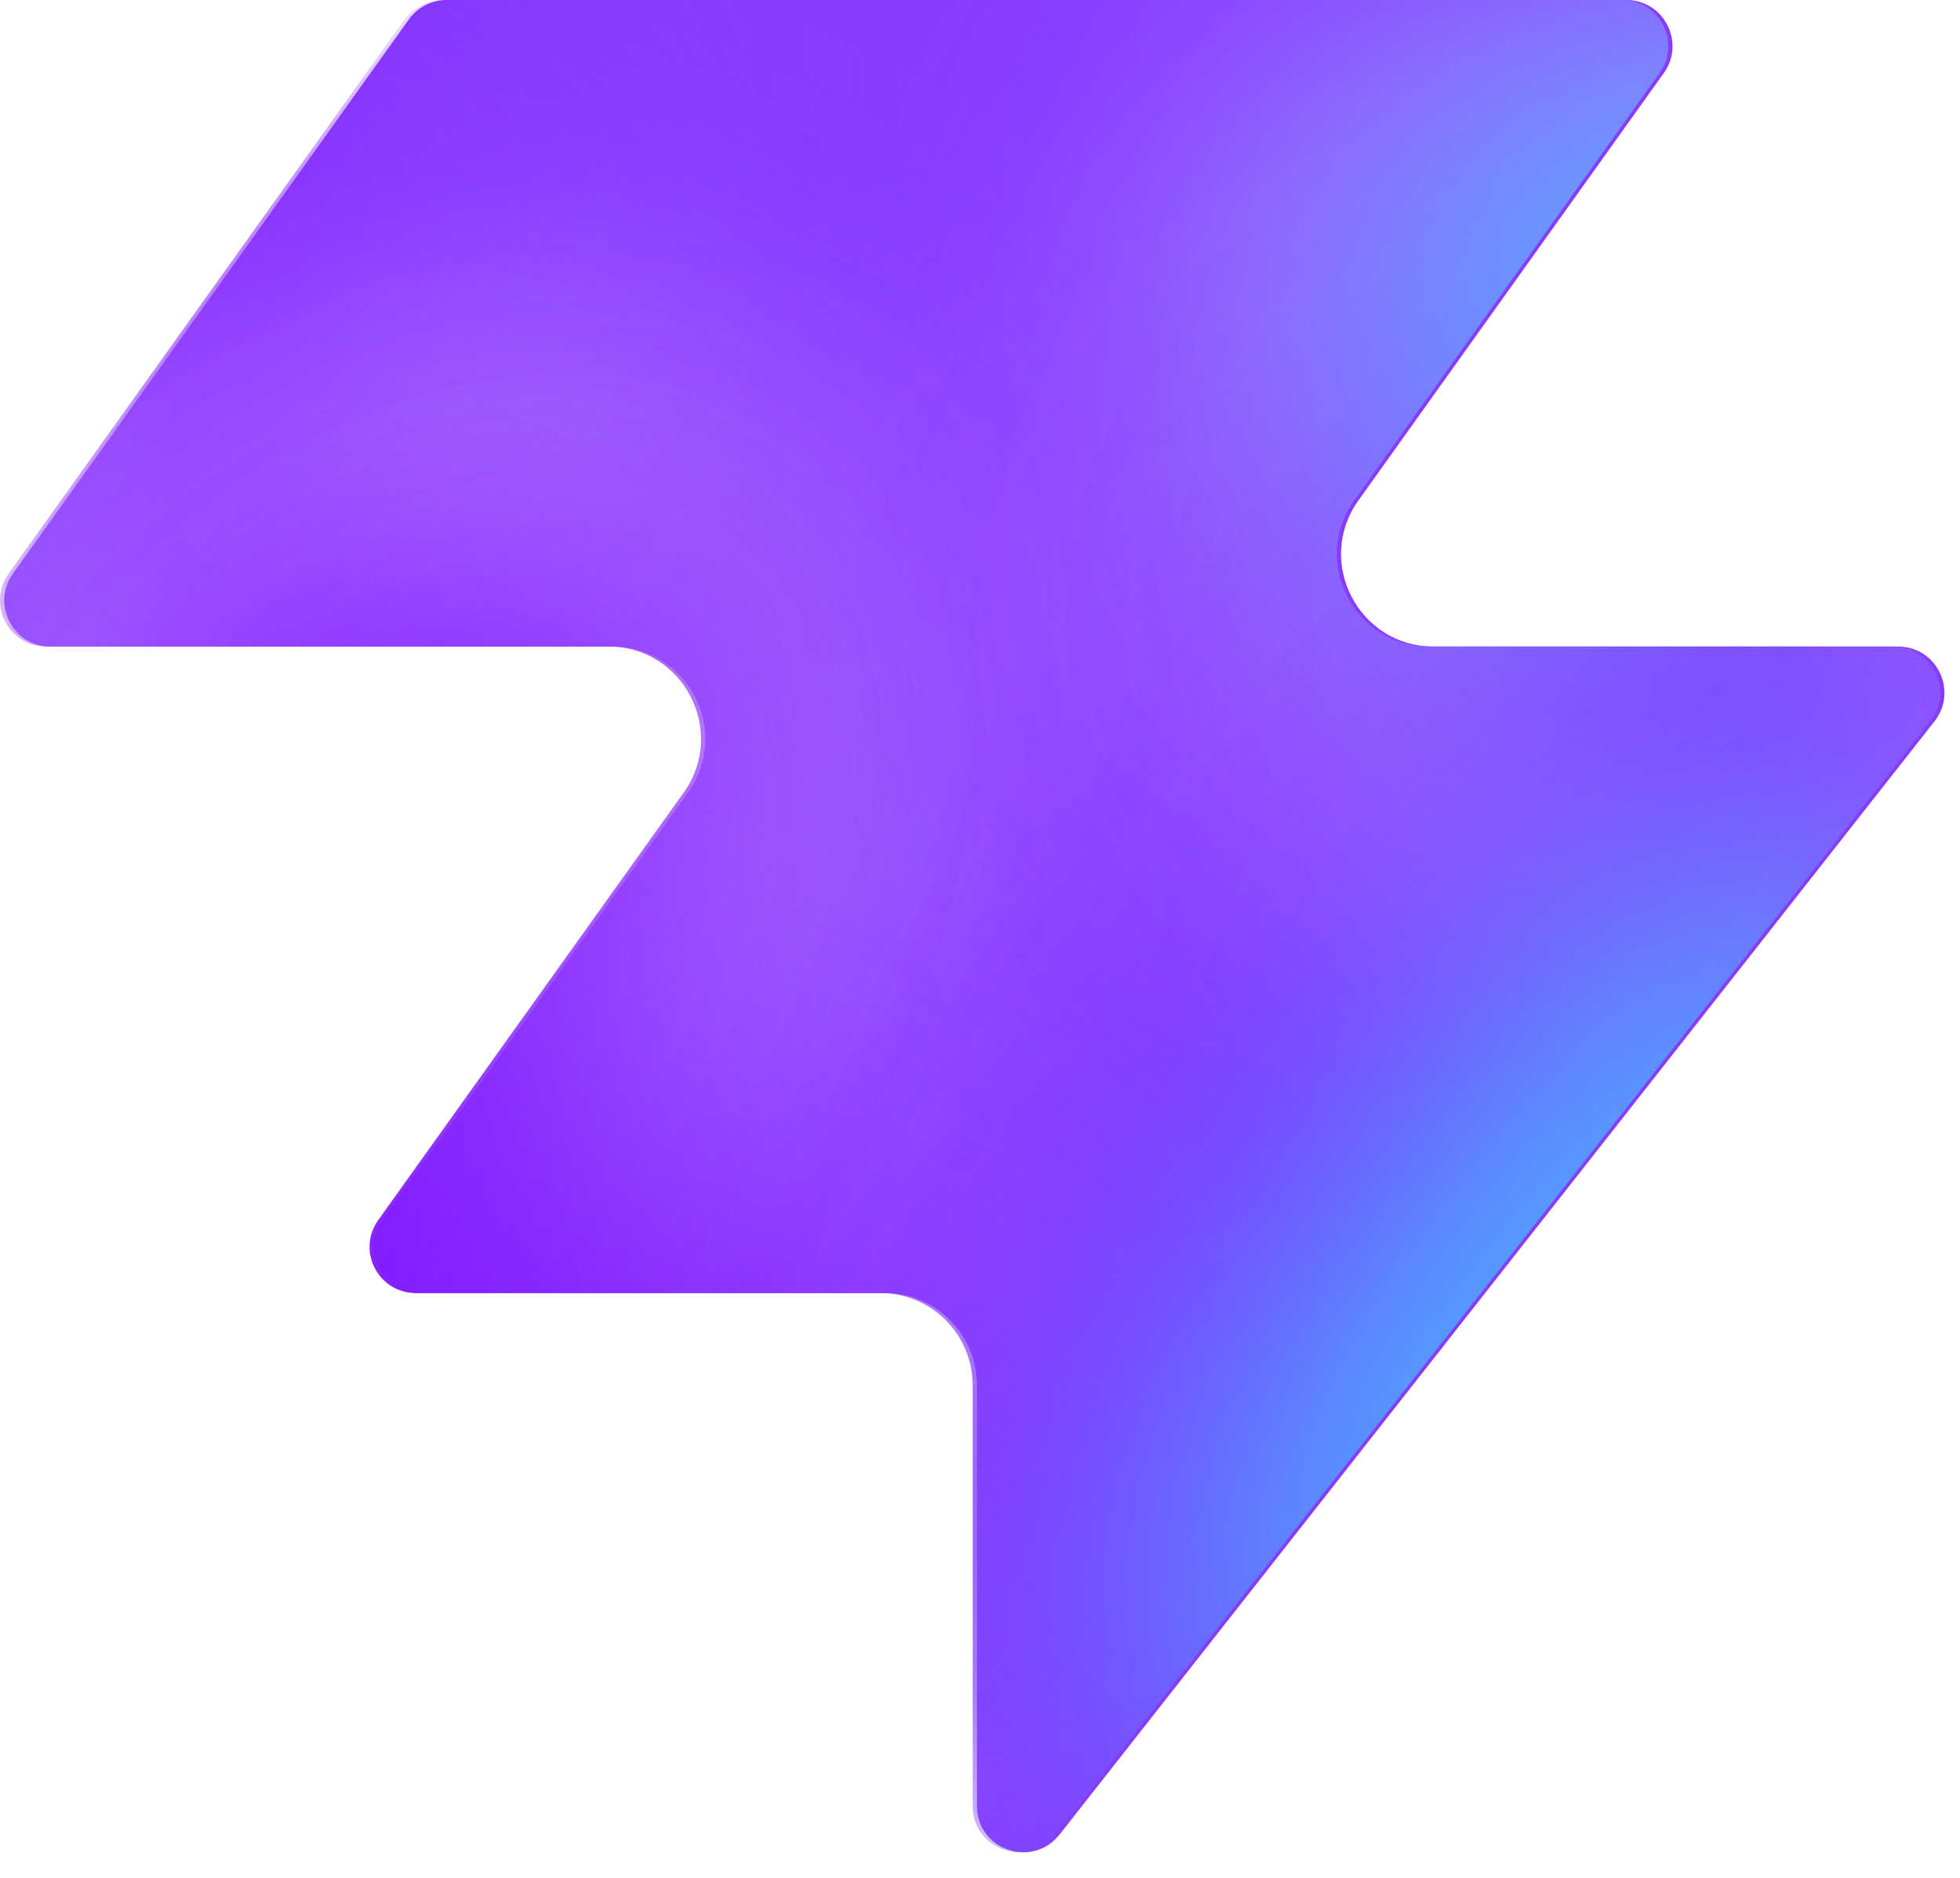
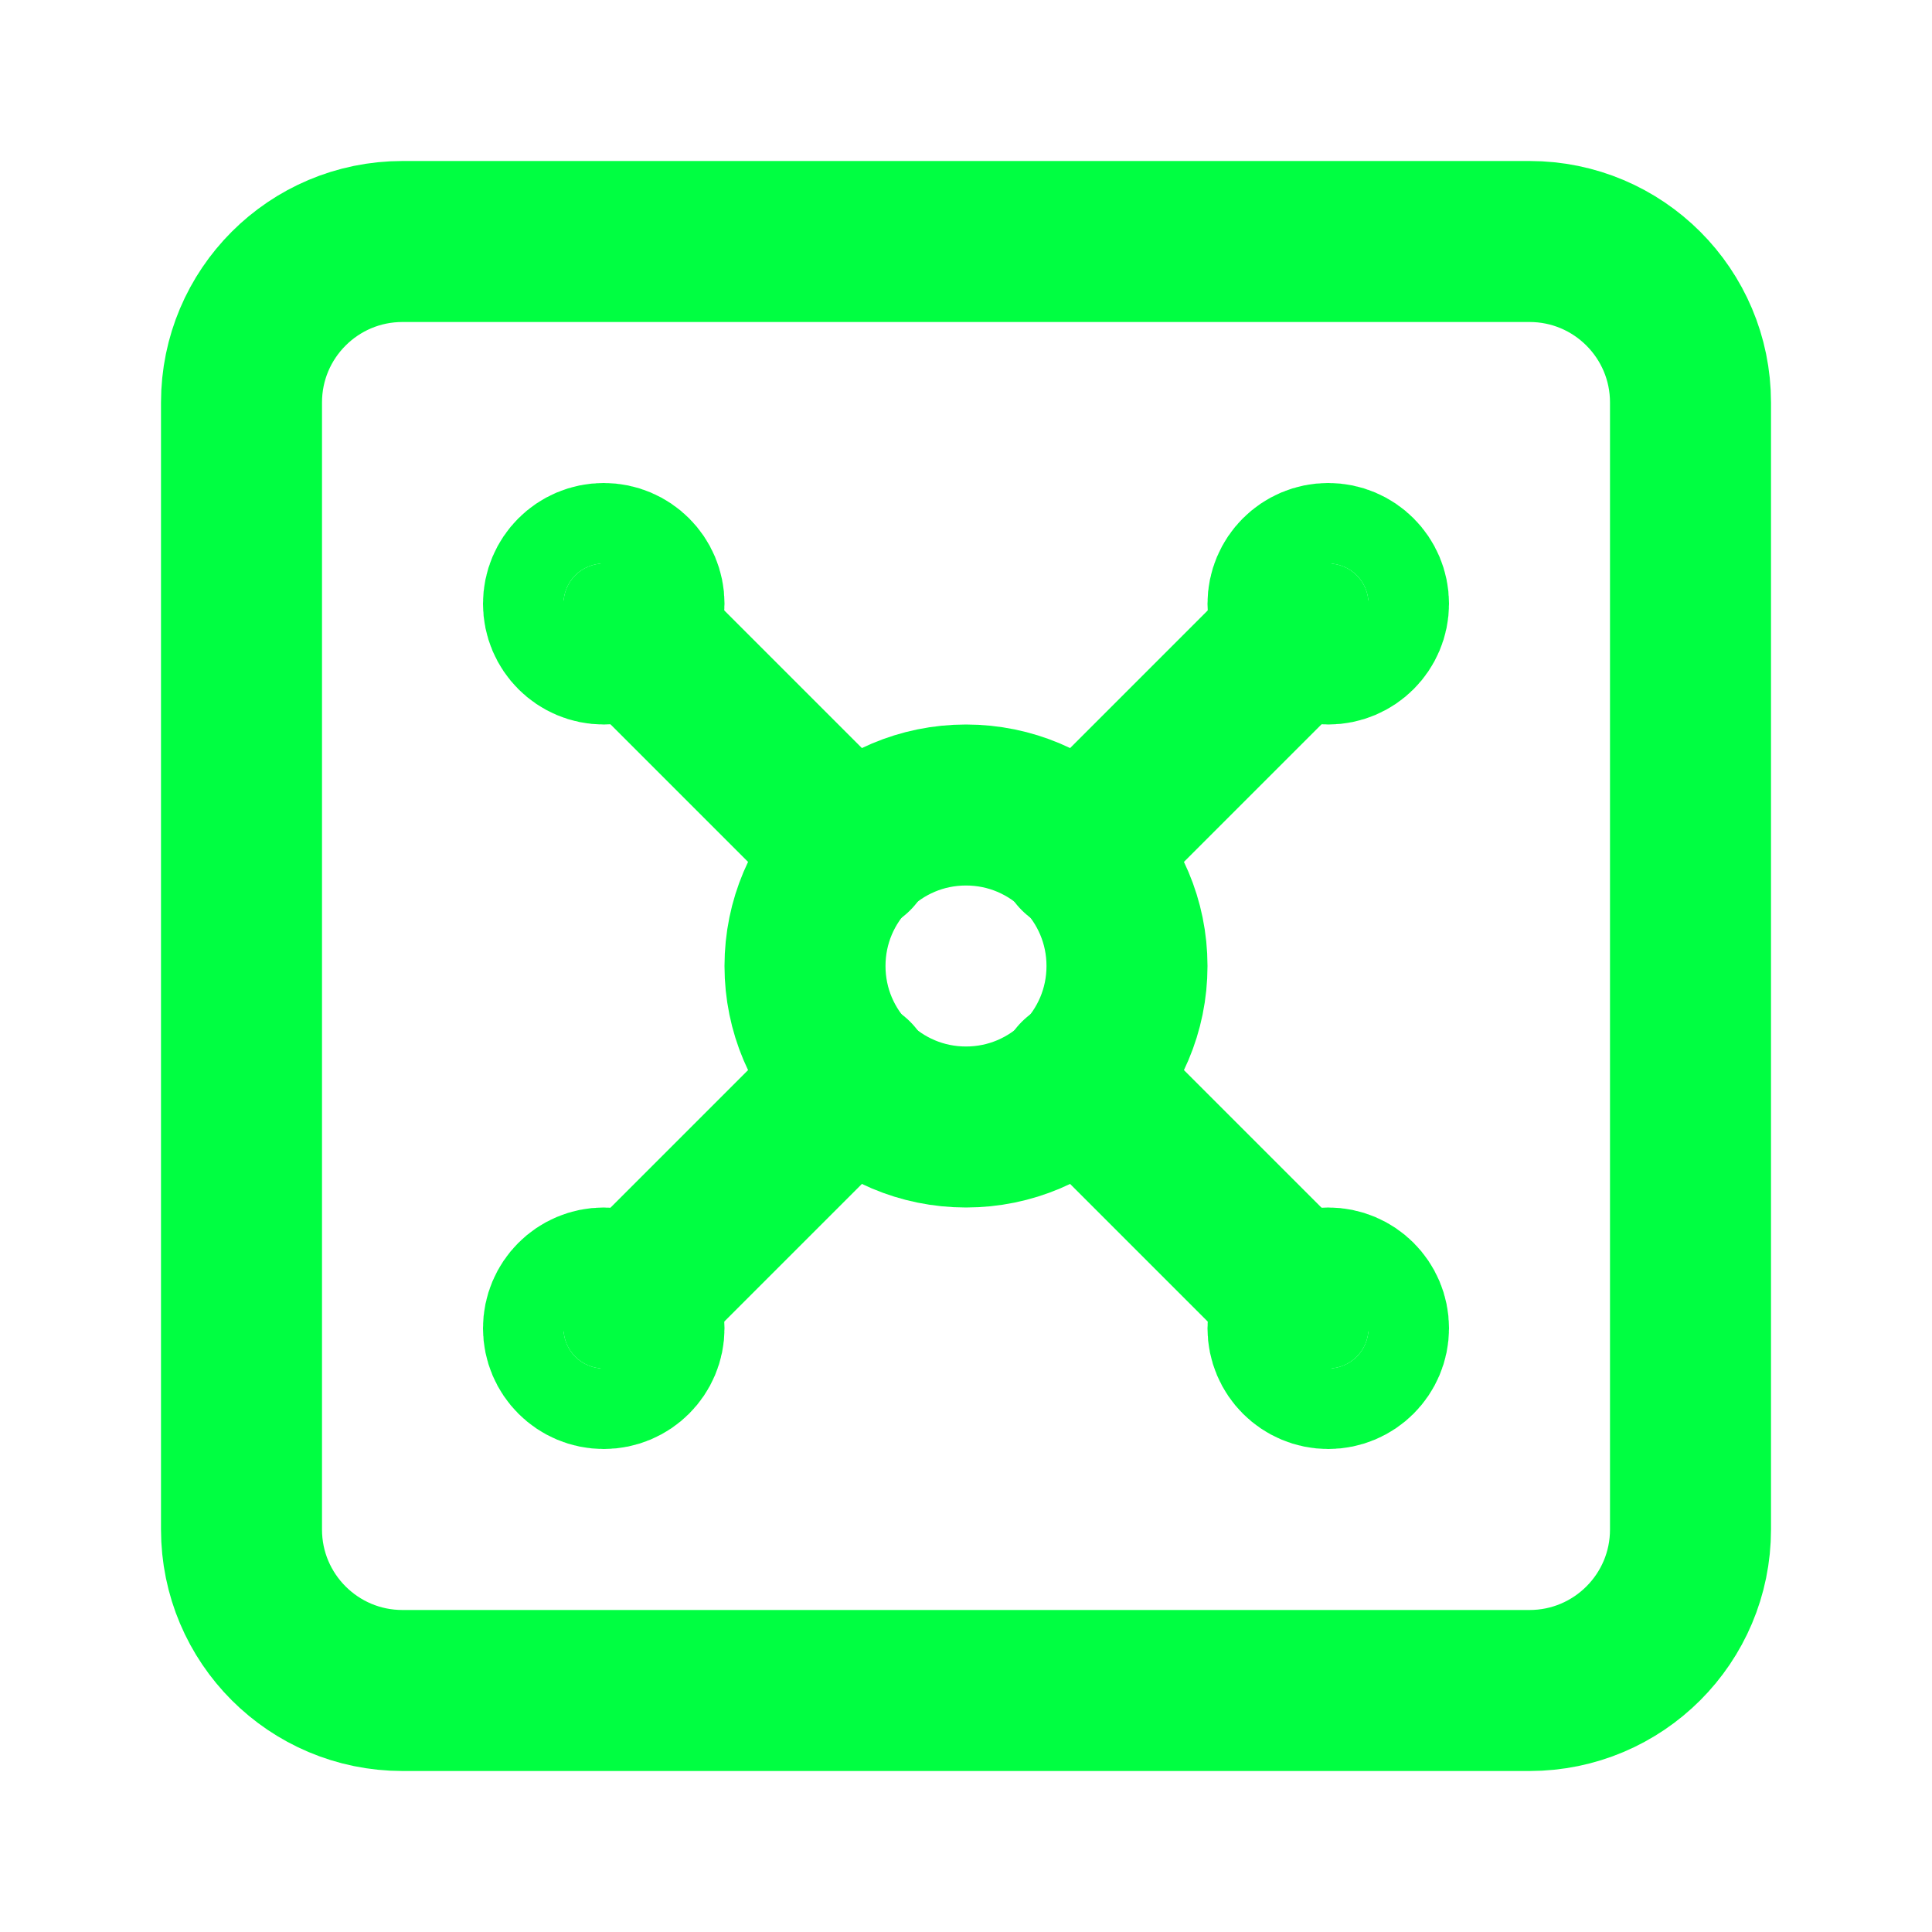
- <svg xmlns="http://www.w3.org/2000/svg" width="48" height="46" fill="none" viewBox="0 0 48 46">
-   <path fill="#863bff" d="M25.946 44.938c-.664.845-2.021.375-2.021-.698V33.937a2.26 2.26 0 0 0-2.262-2.262H10.287c-.92 0-1.456-1.04-.92-1.788l7.48-10.471c1.07-1.497 0-3.578-1.842-3.578H1.237c-.92 0-1.456-1.04-.92-1.788L10.013.474c.214-.297.556-.474.92-.474h28.894c.92 0 1.456 1.04.92 1.788l-7.48 10.471c-1.07 1.498 0 3.579 1.842 3.579h11.377c.943 0 1.473 1.088.89 1.83L25.947 44.94z" style="fill:#863bff;fill:color(display-p3 .525 .23 1);fill-opacity:1" />
-   <mask id="a" width="48" height="46" x="0" y="0" maskUnits="userSpaceOnUse" style="mask-type:alpha">
-     <path fill="#000" d="M25.842 44.938c-.664.844-2.021.375-2.021-.698V33.937a2.26 2.26 0 0 0-2.262-2.262H10.183c-.92 0-1.456-1.04-.92-1.788l7.48-10.471c1.07-1.498 0-3.579-1.842-3.579H1.133c-.92 0-1.456-1.04-.92-1.787L9.91.473c.214-.297.556-.474.92-.474h28.894c.92 0 1.456 1.04.92 1.788l-7.48 10.471c-1.07 1.498 0 3.578 1.842 3.578h11.377c.943 0 1.473 1.088.89 1.832L25.843 44.94z" style="fill:#000;fill-opacity:1" />
-   </mask>
-   <g mask="url(#a)">
-     <g filter="url(#b)">
-       <ellipse cx="5.508" cy="14.704" fill="#ede6ff" rx="5.508" ry="14.704" style="fill:#ede6ff;fill:color(display-p3 .927 .903 1);fill-opacity:1" transform="matrix(.00324 1 1 -.00324 -4.47 31.516)" />
-     </g>
-     <g filter="url(#c)">
-       <ellipse cx="10.399" cy="29.851" fill="#ede6ff" rx="10.399" ry="29.851" style="fill:#ede6ff;fill:color(display-p3 .927 .903 1);fill-opacity:1" transform="matrix(.00324 1 1 -.00324 -39.328 7.883)" />
-     </g>
-     <g filter="url(#d)">
-       <ellipse cx="5.508" cy="30.487" fill="#7e14ff" rx="5.508" ry="30.487" style="fill:#7e14ff;fill:color(display-p3 .492 .077 1);fill-opacity:1" transform="rotate(89.814 -25.913 -14.639)scale(1 -1)" />
-     </g>
-     <g filter="url(#e)">
-       <ellipse cx="5.508" cy="30.599" fill="#7e14ff" rx="5.508" ry="30.599" style="fill:#7e14ff;fill:color(display-p3 .492 .077 1);fill-opacity:1" transform="rotate(89.814 -32.644 -3.334)scale(1 -1)" />
-     </g>
-     <g filter="url(#f)">
-       <ellipse cx="5.508" cy="30.599" fill="#7e14ff" rx="5.508" ry="30.599" style="fill:#7e14ff;fill:color(display-p3 .492 .077 1);fill-opacity:1" transform="matrix(.00324 1 1 -.00324 -34.34 30.47)" />
-     </g>
-     <g filter="url(#g)">
-       <ellipse cx="14.072" cy="22.078" fill="#ede6ff" rx="14.072" ry="22.078" style="fill:#ede6ff;fill:color(display-p3 .927 .903 1);fill-opacity:1" transform="rotate(93.35 24.506 48.493)scale(-1 1)" />
-     </g>
-     <g filter="url(#h)">
-       <ellipse cx="3.47" cy="21.501" fill="#7e14ff" rx="3.47" ry="21.501" style="fill:#7e14ff;fill:color(display-p3 .492 .077 1);fill-opacity:1" transform="rotate(89.009 28.708 47.59)scale(-1 1)" />
-     </g>
-     <g filter="url(#i)">
-       <ellipse cx="3.47" cy="21.501" fill="#7e14ff" rx="3.47" ry="21.501" style="fill:#7e14ff;fill:color(display-p3 .492 .077 1);fill-opacity:1" transform="rotate(89.009 28.708 47.59)scale(-1 1)" />
-     </g>
-     <g filter="url(#j)">
-       <ellipse cx=".387" cy="8.972" fill="#7e14ff" rx="4.407" ry="29.108" style="fill:#7e14ff;fill:color(display-p3 .492 .077 1);fill-opacity:1" transform="rotate(39.51 .387 8.972)" />
-     </g>
-     <g filter="url(#k)">
-       <ellipse cx="47.523" cy="-6.092" fill="#7e14ff" rx="4.407" ry="29.108" style="fill:#7e14ff;fill:color(display-p3 .492 .077 1);fill-opacity:1" transform="rotate(37.892 47.523 -6.092)" />
-     </g>
-     <g filter="url(#l)">
-       <ellipse cx="41.412" cy="6.333" fill="#47bfff" rx="5.971" ry="9.665" style="fill:#47bfff;fill:color(display-p3 .28 .748 1);fill-opacity:1" transform="rotate(37.892 41.412 6.333)" />
-     </g>
-     <g filter="url(#m)">
-       <ellipse cx="-1.879" cy="38.332" fill="#7e14ff" rx="4.407" ry="29.108" style="fill:#7e14ff;fill:color(display-p3 .492 .077 1);fill-opacity:1" transform="rotate(37.892 -1.88 38.332)" />
-     </g>
-     <g filter="url(#n)">
-       <ellipse cx="-1.879" cy="38.332" fill="#7e14ff" rx="4.407" ry="29.108" style="fill:#7e14ff;fill:color(display-p3 .492 .077 1);fill-opacity:1" transform="rotate(37.892 -1.88 38.332)" />
-     </g>
-     <g filter="url(#o)">
-       <ellipse cx="35.651" cy="29.907" fill="#7e14ff" rx="4.407" ry="29.108" style="fill:#7e14ff;fill:color(display-p3 .492 .077 1);fill-opacity:1" transform="rotate(37.892 35.651 29.907)" />
-     </g>
-     <g filter="url(#p)">
-       <ellipse cx="38.418" cy="32.4" fill="#47bfff" rx="5.971" ry="15.297" style="fill:#47bfff;fill:color(display-p3 .28 .748 1);fill-opacity:1" transform="rotate(37.892 38.418 32.4)" />
-     </g>
-   </g>
-   <defs>
-     <filter id="b" width="60.045" height="41.654" x="-19.77" y="16.149" color-interpolation-filters="sRGB" filterUnits="userSpaceOnUse">
-       <feFlood flood-opacity="0" result="BackgroundImageFix" />
-       <feBlend in="SourceGraphic" in2="BackgroundImageFix" result="shape" />
-       <feGaussianBlur result="effect1_foregroundBlur_2002_17158" stdDeviation="7.659" />
-     </filter>
-     <filter id="c" width="90.34" height="51.437" x="-54.613" y="-7.533" color-interpolation-filters="sRGB" filterUnits="userSpaceOnUse">
-       <feFlood flood-opacity="0" result="BackgroundImageFix" />
-       <feBlend in="SourceGraphic" in2="BackgroundImageFix" result="shape" />
-       <feGaussianBlur result="effect1_foregroundBlur_2002_17158" stdDeviation="7.659" />
-     </filter>
-     <filter id="d" width="79.355" height="29.4" x="-49.64" y="2.03" color-interpolation-filters="sRGB" filterUnits="userSpaceOnUse">
-       <feFlood flood-opacity="0" result="BackgroundImageFix" />
-       <feBlend in="SourceGraphic" in2="BackgroundImageFix" result="shape" />
-       <feGaussianBlur result="effect1_foregroundBlur_2002_17158" stdDeviation="4.596" />
-     </filter>
-     <filter id="e" width="79.579" height="29.4" x="-45.045" y="20.029" color-interpolation-filters="sRGB" filterUnits="userSpaceOnUse">
-       <feFlood flood-opacity="0" result="BackgroundImageFix" />
-       <feBlend in="SourceGraphic" in2="BackgroundImageFix" result="shape" />
-       <feGaussianBlur result="effect1_foregroundBlur_2002_17158" stdDeviation="4.596" />
-     </filter>
-     <filter id="f" width="79.579" height="29.4" x="-43.513" y="21.178" color-interpolation-filters="sRGB" filterUnits="userSpaceOnUse">
-       <feFlood flood-opacity="0" result="BackgroundImageFix" />
-       <feBlend in="SourceGraphic" in2="BackgroundImageFix" result="shape" />
-       <feGaussianBlur result="effect1_foregroundBlur_2002_17158" stdDeviation="4.596" />
-     </filter>
-     <filter id="g" width="74.749" height="58.852" x="15.756" y="-17.901" color-interpolation-filters="sRGB" filterUnits="userSpaceOnUse">
-       <feFlood flood-opacity="0" result="BackgroundImageFix" />
-       <feBlend in="SourceGraphic" in2="BackgroundImageFix" result="shape" />
-       <feGaussianBlur result="effect1_foregroundBlur_2002_17158" stdDeviation="7.659" />
-     </filter>
-     <filter id="h" width="61.377" height="25.362" x="23.548" y="2.284" color-interpolation-filters="sRGB" filterUnits="userSpaceOnUse">
-       <feFlood flood-opacity="0" result="BackgroundImageFix" />
-       <feBlend in="SourceGraphic" in2="BackgroundImageFix" result="shape" />
-       <feGaussianBlur result="effect1_foregroundBlur_2002_17158" stdDeviation="4.596" />
-     </filter>
-     <filter id="i" width="61.377" height="25.362" x="23.548" y="2.284" color-interpolation-filters="sRGB" filterUnits="userSpaceOnUse">
-       <feFlood flood-opacity="0" result="BackgroundImageFix" />
-       <feBlend in="SourceGraphic" in2="BackgroundImageFix" result="shape" />
-       <feGaussianBlur result="effect1_foregroundBlur_2002_17158" stdDeviation="4.596" />
-     </filter>
-     <filter id="j" width="56.045" height="63.649" x="-27.636" y="-22.853" color-interpolation-filters="sRGB" filterUnits="userSpaceOnUse">
-       <feFlood flood-opacity="0" result="BackgroundImageFix" />
-       <feBlend in="SourceGraphic" in2="BackgroundImageFix" result="shape" />
-       <feGaussianBlur result="effect1_foregroundBlur_2002_17158" stdDeviation="4.596" />
-     </filter>
-     <filter id="k" width="54.814" height="64.646" x="20.116" y="-38.415" color-interpolation-filters="sRGB" filterUnits="userSpaceOnUse">
-       <feFlood flood-opacity="0" result="BackgroundImageFix" />
-       <feBlend in="SourceGraphic" in2="BackgroundImageFix" result="shape" />
-       <feGaussianBlur result="effect1_foregroundBlur_2002_17158" stdDeviation="4.596" />
-     </filter>
-     <filter id="l" width="33.541" height="35.313" x="24.641" y="-11.323" color-interpolation-filters="sRGB" filterUnits="userSpaceOnUse">
-       <feFlood flood-opacity="0" result="BackgroundImageFix" />
-       <feBlend in="SourceGraphic" in2="BackgroundImageFix" result="shape" />
-       <feGaussianBlur result="effect1_foregroundBlur_2002_17158" stdDeviation="4.596" />
-     </filter>
-     <filter id="m" width="54.814" height="64.646" x="-29.286" y="6.009" color-interpolation-filters="sRGB" filterUnits="userSpaceOnUse">
-       <feFlood flood-opacity="0" result="BackgroundImageFix" />
-       <feBlend in="SourceGraphic" in2="BackgroundImageFix" result="shape" />
-       <feGaussianBlur result="effect1_foregroundBlur_2002_17158" stdDeviation="4.596" />
-     </filter>
-     <filter id="n" width="54.814" height="64.646" x="-29.286" y="6.009" color-interpolation-filters="sRGB" filterUnits="userSpaceOnUse">
-       <feFlood flood-opacity="0" result="BackgroundImageFix" />
-       <feBlend in="SourceGraphic" in2="BackgroundImageFix" result="shape" />
-       <feGaussianBlur result="effect1_foregroundBlur_2002_17158" stdDeviation="4.596" />
-     </filter>
-     <filter id="o" width="54.814" height="64.646" x="8.244" y="-2.416" color-interpolation-filters="sRGB" filterUnits="userSpaceOnUse">
-       <feFlood flood-opacity="0" result="BackgroundImageFix" />
-       <feBlend in="SourceGraphic" in2="BackgroundImageFix" result="shape" />
-       <feGaussianBlur result="effect1_foregroundBlur_2002_17158" stdDeviation="4.596" />
-     </filter>
-     <filter id="p" width="39.409" height="43.623" x="18.713" y="10.588" color-interpolation-filters="sRGB" filterUnits="userSpaceOnUse">
-       <feFlood flood-opacity="0" result="BackgroundImageFix" />
-       <feBlend in="SourceGraphic" in2="BackgroundImageFix" result="shape" />
-       <feGaussianBlur result="effect1_foregroundBlur_2002_17158" stdDeviation="4.596" />
-     </filter>
-   </defs>
+ <svg xmlns="http://www.w3.org/2000/svg" width="32" height="32" viewBox="0 0 24 24" fill="none" stroke="#00FF41" stroke-width="2" stroke-linecap="round" stroke-linejoin="round" class="lucide lucide-vault-icon lucide-vault">
+   <rect width="18" height="18" x="3" y="3" rx="2" />
+   <circle cx="7.5" cy="7.5" r=".5" fill="#00FF41" />
+   <path d="m7.9 7.9 2.7 2.7" />
+   <circle cx="16.5" cy="7.5" r=".5" fill="#00FF41" />
+   <path d="m13.4 10.6 2.7-2.7" />
+   <circle cx="7.5" cy="16.5" r=".5" fill="#00FF41" />
+   <path d="m7.9 16.1 2.7-2.7" />
+   <circle cx="16.5" cy="16.5" r=".5" fill="#00FF41" />
+   <path d="m13.4 13.4 2.7 2.7" />
+   <circle cx="12" cy="12" r="2" />
</svg>
